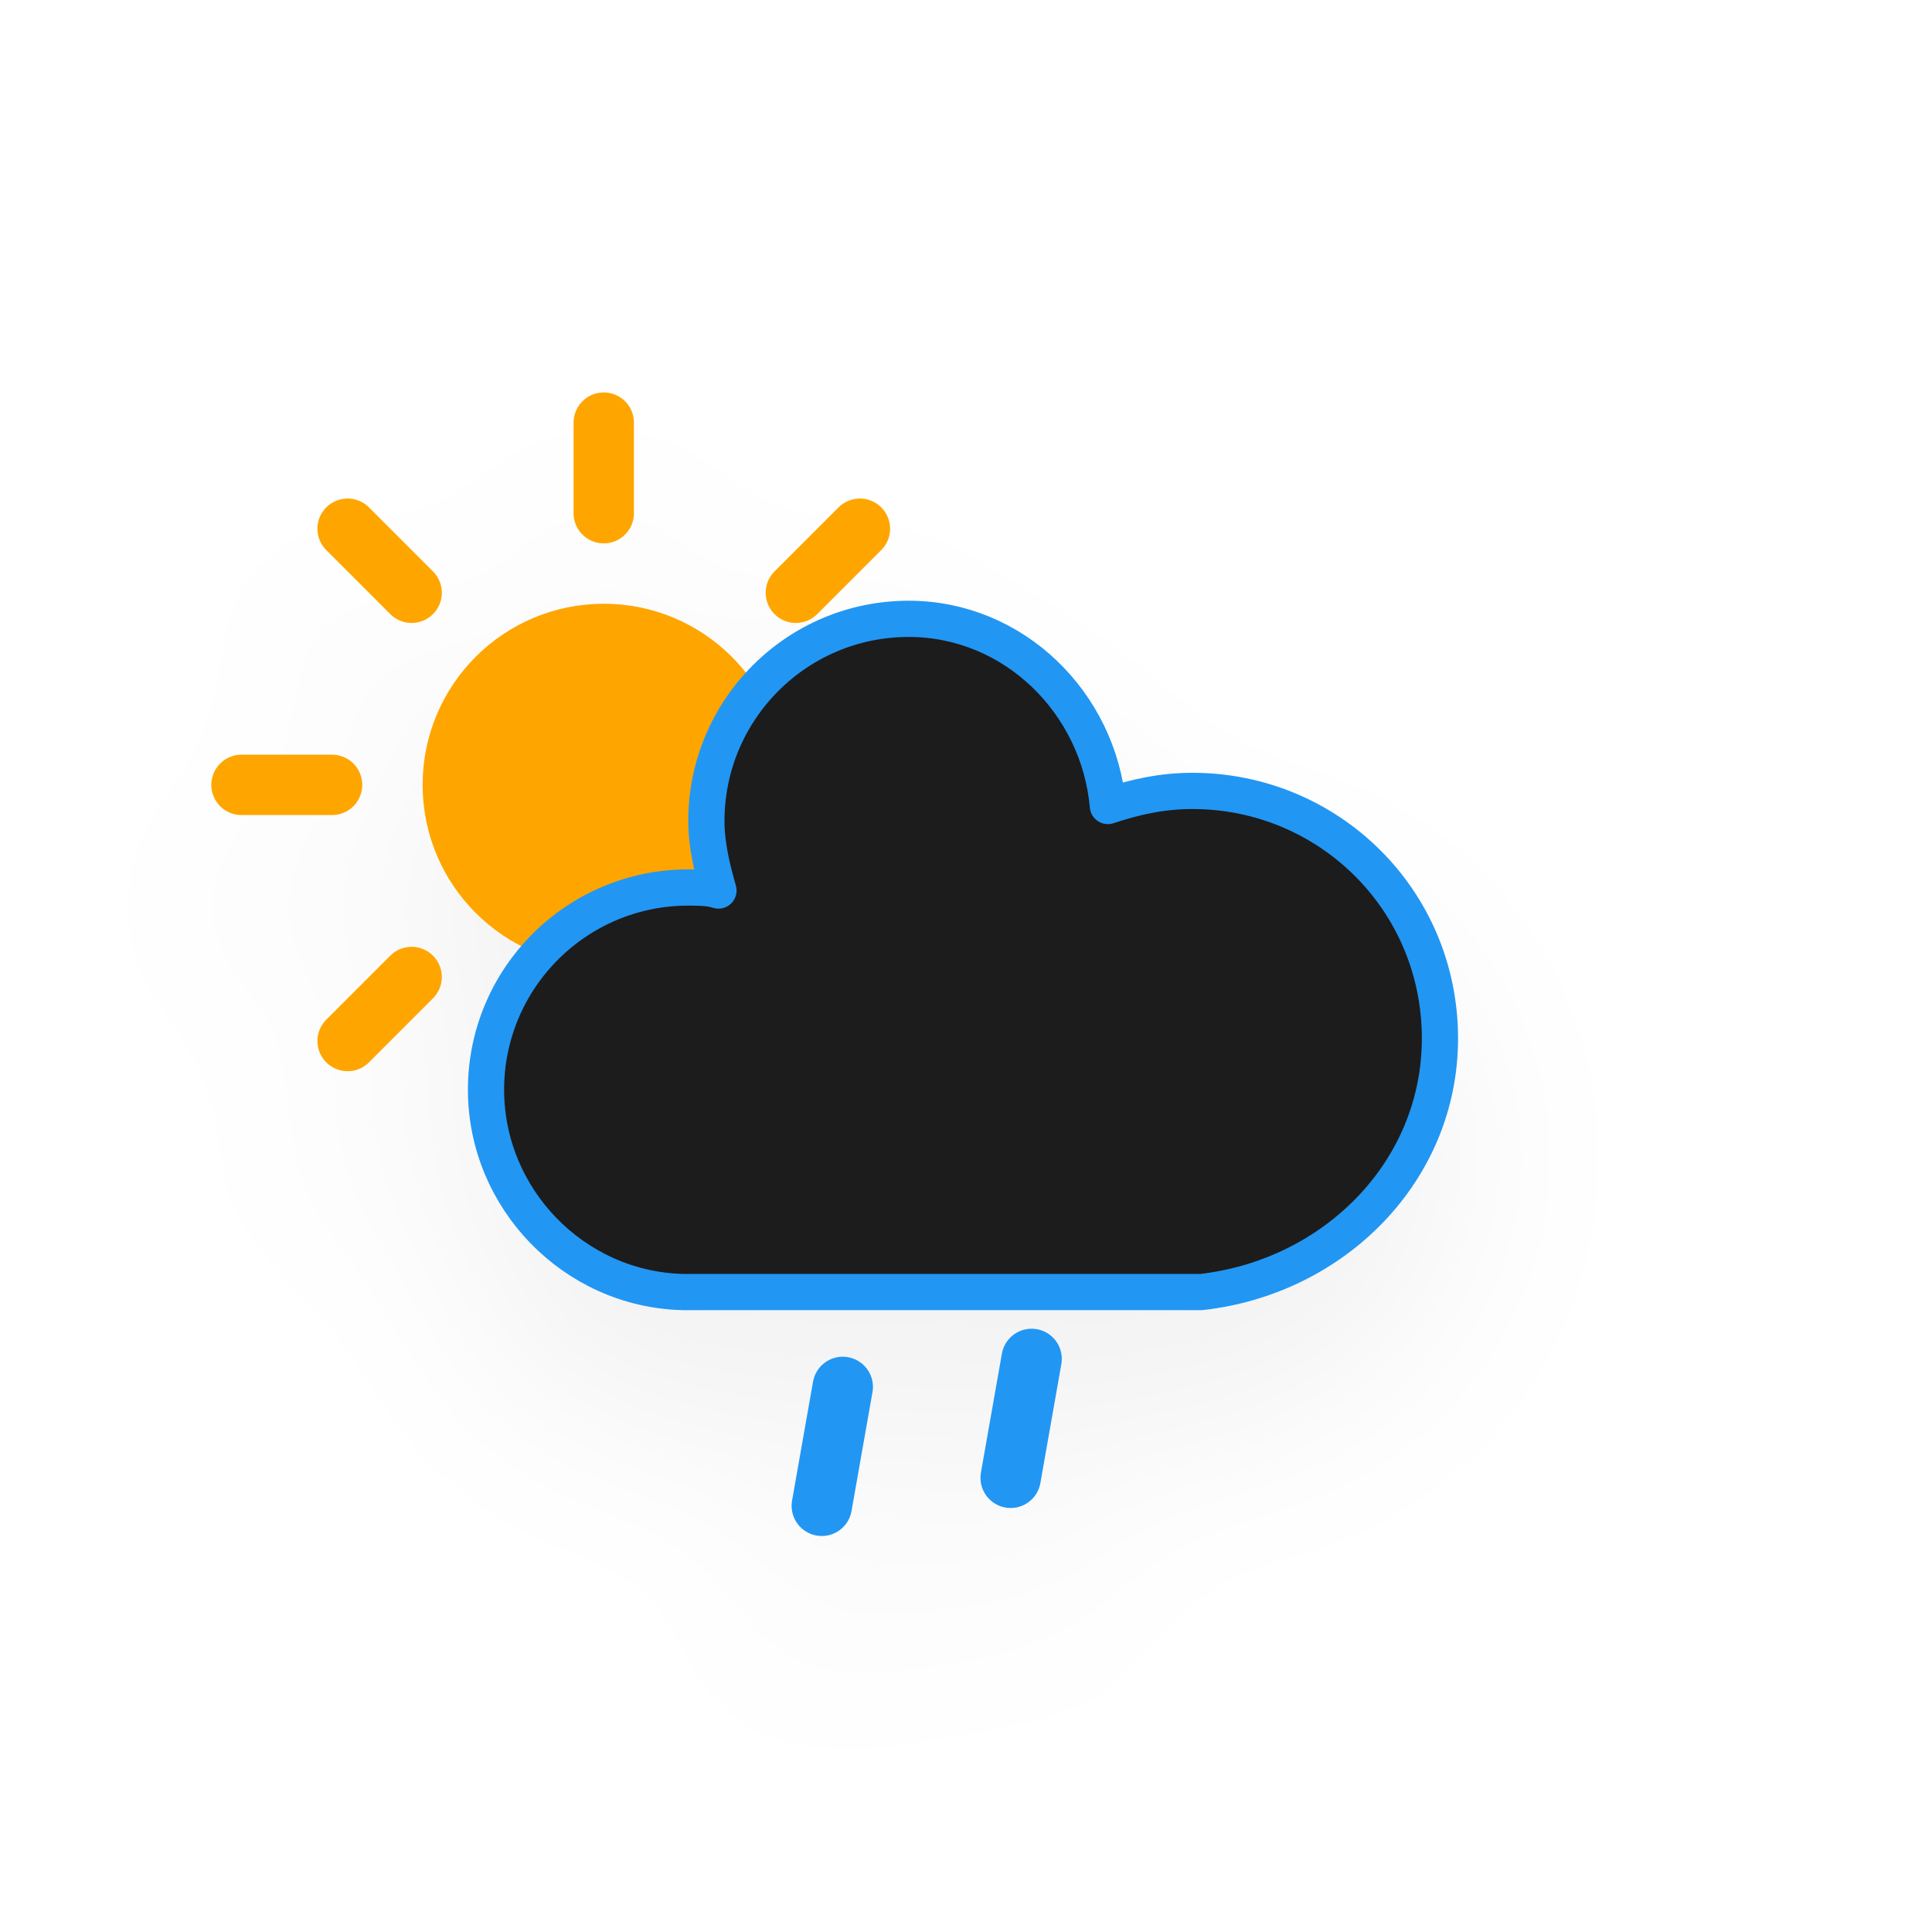
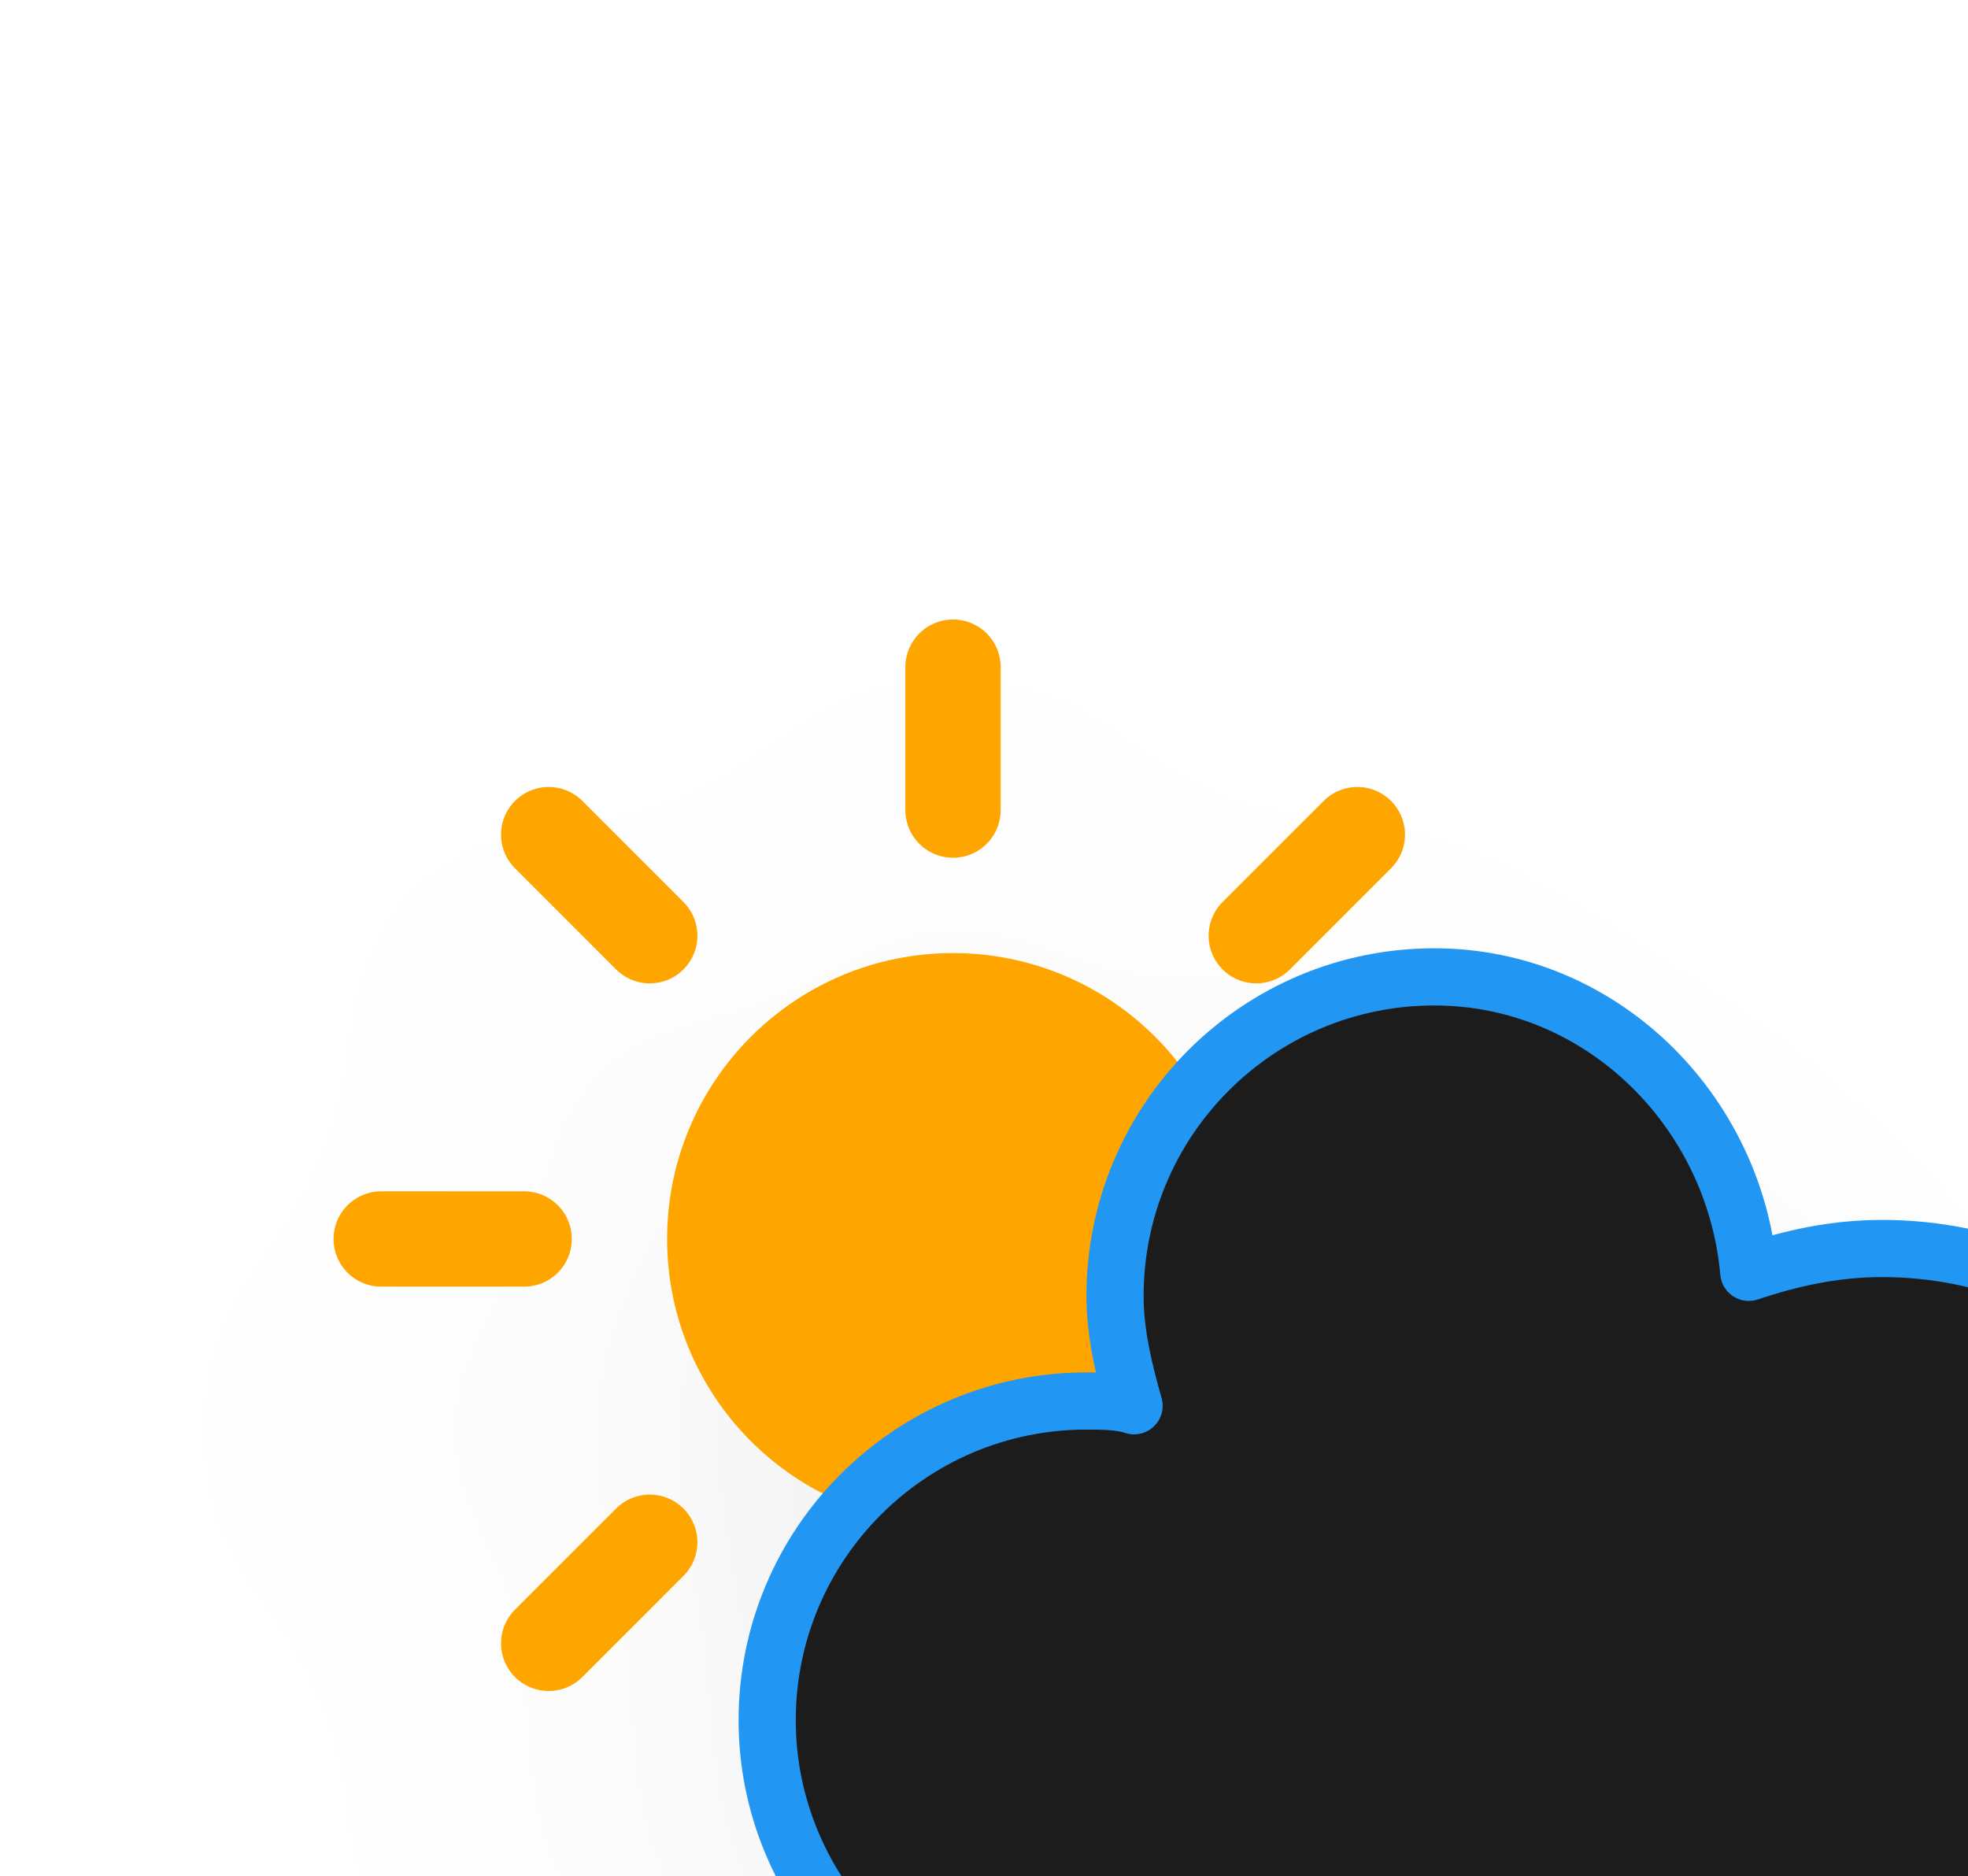
- <svg xmlns="http://www.w3.org/2000/svg" version="1.1" width="64" height="64" viewbox="0 0 64 64">
+ <svg xmlns="http://www.w3.org/2000/svg" version="1.1" viewbox="0 0 64 64">
  <defs>
    <filter id="blur" width="200%" height="200%">
      <feGaussianBlur in="SourceAlpha" stdDeviation="3" />
      <feOffset dx="0" dy="4" result="offsetblur" />
      <feComponentTransfer>
        <feFuncA type="linear" slope="0.05" />
      </feComponentTransfer>
      <feMerge>
        <feMergeNode />
        <feMergeNode in="SourceGraphic" />
      </feMerge>
    </filter>
    <style type="text/css">
/*
** SUN
*/
@keyframes am-weather-sun {
  0% {
    -webkit-transform: rotate(0deg);
       -moz-transform: rotate(0deg);
        -ms-transform: rotate(0deg);
            transform: rotate(0deg);
  }

  100% {
    -webkit-transform: rotate(360deg);
       -moz-transform: rotate(360deg);
        -ms-transform: rotate(360deg);
            transform: rotate(360deg);
  }
}

.am-weather-sun {
  -webkit-animation-name: am-weather-sun;
     -moz-animation-name: am-weather-sun;
      -ms-animation-name: am-weather-sun;
          animation-name: am-weather-sun;
  -webkit-animation-duration: 9s;
     -moz-animation-duration: 9s;
      -ms-animation-duration: 9s;
          animation-duration: 9s;
  -webkit-animation-timing-function: linear;
     -moz-animation-timing-function: linear;
      -ms-animation-timing-function: linear;
          animation-timing-function: linear;
  -webkit-animation-iteration-count: infinite;
     -moz-animation-iteration-count: infinite;
      -ms-animation-iteration-count: infinite;
          animation-iteration-count: infinite;
}

/*
** RAIN
*/
@keyframes am-weather-rain {
  0% {
    stroke-dashoffset: 0;
  }

  100% {
    stroke-dashoffset: -100;
  }
}

.am-weather-rain-1 {
  -webkit-animation-name: am-weather-rain;
     -moz-animation-name: am-weather-rain;
      -ms-animation-name: am-weather-rain;
          animation-name: am-weather-rain;
  -webkit-animation-duration: 8s;
     -moz-animation-duration: 8s;
      -ms-animation-duration: 8s;
          animation-duration: 8s;
  -webkit-animation-timing-function: linear;
     -moz-animation-timing-function: linear;
      -ms-animation-timing-function: linear;
          animation-timing-function: linear;
  -webkit-animation-iteration-count: infinite;
     -moz-animation-iteration-count: infinite;
      -ms-animation-iteration-count: infinite;
          animation-iteration-count: infinite;
}

.am-weather-rain-2 {
  -webkit-animation-name: am-weather-rain;
     -moz-animation-name: am-weather-rain;
      -ms-animation-name: am-weather-rain;
          animation-name: am-weather-rain;
  -webkit-animation-delay: 0.25s;
     -moz-animation-delay: 0.25s;
      -ms-animation-delay: 0.25s;
          animation-delay: 0.25s;
  -webkit-animation-duration: 8s;
     -moz-animation-duration: 8s;
      -ms-animation-duration: 8s;
          animation-duration: 8s;
  -webkit-animation-timing-function: linear;
     -moz-animation-timing-function: linear;
      -ms-animation-timing-function: linear;
          animation-timing-function: linear;
  -webkit-animation-iteration-count: infinite;
     -moz-animation-iteration-count: infinite;
      -ms-animation-iteration-count: infinite;
          animation-iteration-count: infinite;
}
        </style>
  </defs>
  <g filter="url(#blur)" id="rainy-3">
    <g transform="translate(20,10)">
      <g transform="translate(0,16)">
        <g class="am-weather-sun">
          <g>
            <line fifll="none" stroke="orange" stroke-linecap="round" stroke-width="2" transform="translate(0,9)" x1="0" x2="0" y1="0" y2="3" />
          </g>
          <g transform="rotate(45)">
            <line fill="none" stroke="orange" stroke-linecap="round" stroke-width="2" transform="translate(0,9)" x1="0" x2="0" y1="0" y2="3" />
          </g>
          <g transform="rotate(90)">
            <line fill="none" stroke="orange" stroke-linecap="round" stroke-width="2" transform="translate(0,9)" x1="0" x2="0" y1="0" y2="3" />
          </g>
          <g transform="rotate(135)">
            <line fill="none" stroke="orange" stroke-linecap="round" stroke-width="2" transform="translate(0,9)" x1="0" x2="0" y1="0" y2="3" />
          </g>
          <g transform="rotate(180)">
            <line fill="none" stroke="orange" stroke-linecap="round" stroke-width="2" transform="translate(0,9)" x1="0" x2="0" y1="0" y2="3" />
          </g>
          <g transform="rotate(225)">
            <line fill="none" stroke="orange" stroke-linecap="round" stroke-width="2" transform="translate(0,9)" x1="0" x2="0" y1="0" y2="3" />
          </g>
          <g transform="rotate(270)">
            <line fill="none" stroke="orange" stroke-linecap="round" stroke-width="2" transform="translate(0,9)" x1="0" x2="0" y1="0" y2="3" />
          </g>
          <g transform="rotate(315)">
            <line fill="none" stroke="orange" stroke-linecap="round" stroke-width="2" transform="translate(0,9)" x1="0" x2="0" y1="0" y2="3" />
          </g>
        </g>
        <circle cx="0" cy="0" fill="orange" r="5" stroke="orange" stroke-width="2" />
      </g>
      <g>
        <path d="M47.7,35.4c0-4.6-3.7-8.2-8.2-8.2c-1,0-1.9,0.2-2.8,0.5c-0.3-3.4-3.1-6.2-6.6-6.2c-3.7,0-6.7,3-6.7,6.7c0,0.8,0.2,1.6,0.4,2.3    c-0.3-0.1-0.7-0.1-1-0.1c-3.7,0-6.7,3-6.7,6.7c0,3.6,2.9,6.6,6.5,6.7l17.2,0C44.2,43.3,47.7,39.8,47.7,35.4z" fill="#1a1a1a" stroke="#2196F3" stroke-linejoin="round" stroke-width="1.2" transform="translate(-20,-11)" />
      </g>
    </g>
    <g transform="translate(34,46), rotate(10)">
      <line class="am-weather-rain-1" fill="none" stroke="#2196F3" stroke-dasharray="4,7" stroke-linecap="round" stroke-width="2" transform="translate(-6,1)" x1="0" x2="0" y1="0" y2="8" />
      <line class="am-weather-rain-2" fill="none" stroke="#2196F3" stroke-dasharray="4,7" stroke-linecap="round" stroke-width="2" transform="translate(0,-1)" x1="0" x2="0" y1="0" y2="8" />
    </g>
  </g>
</svg>
